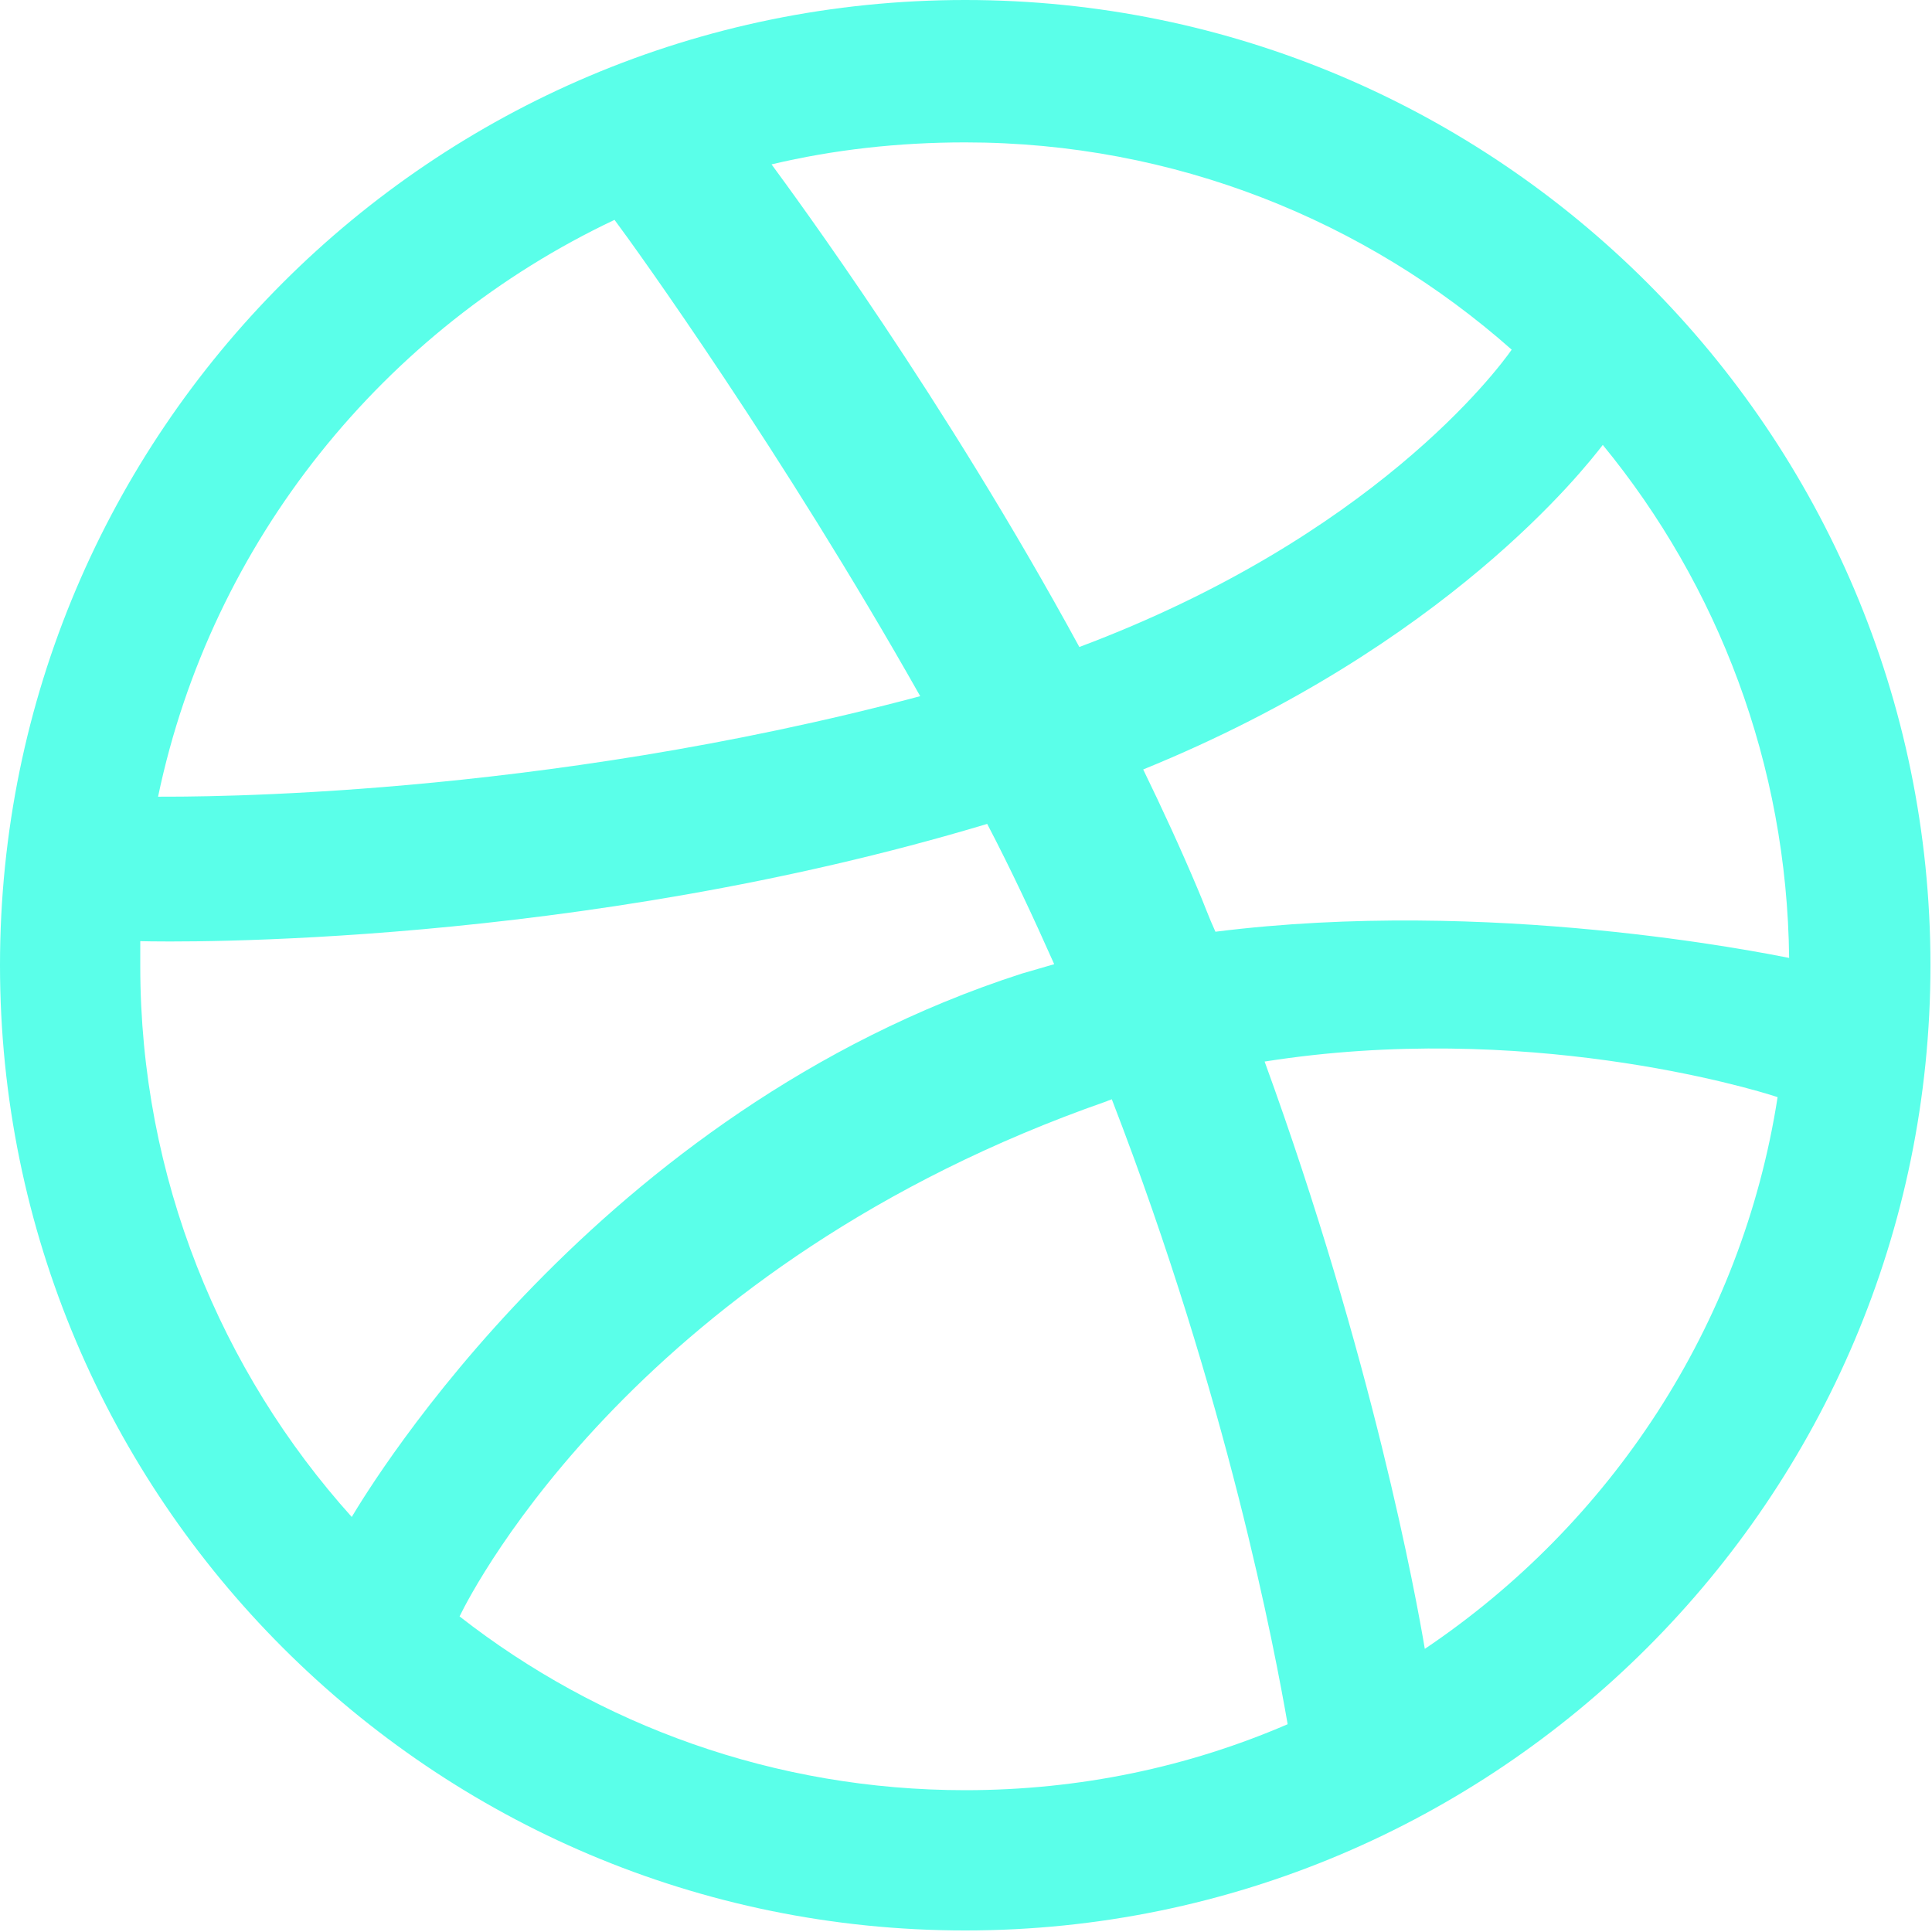
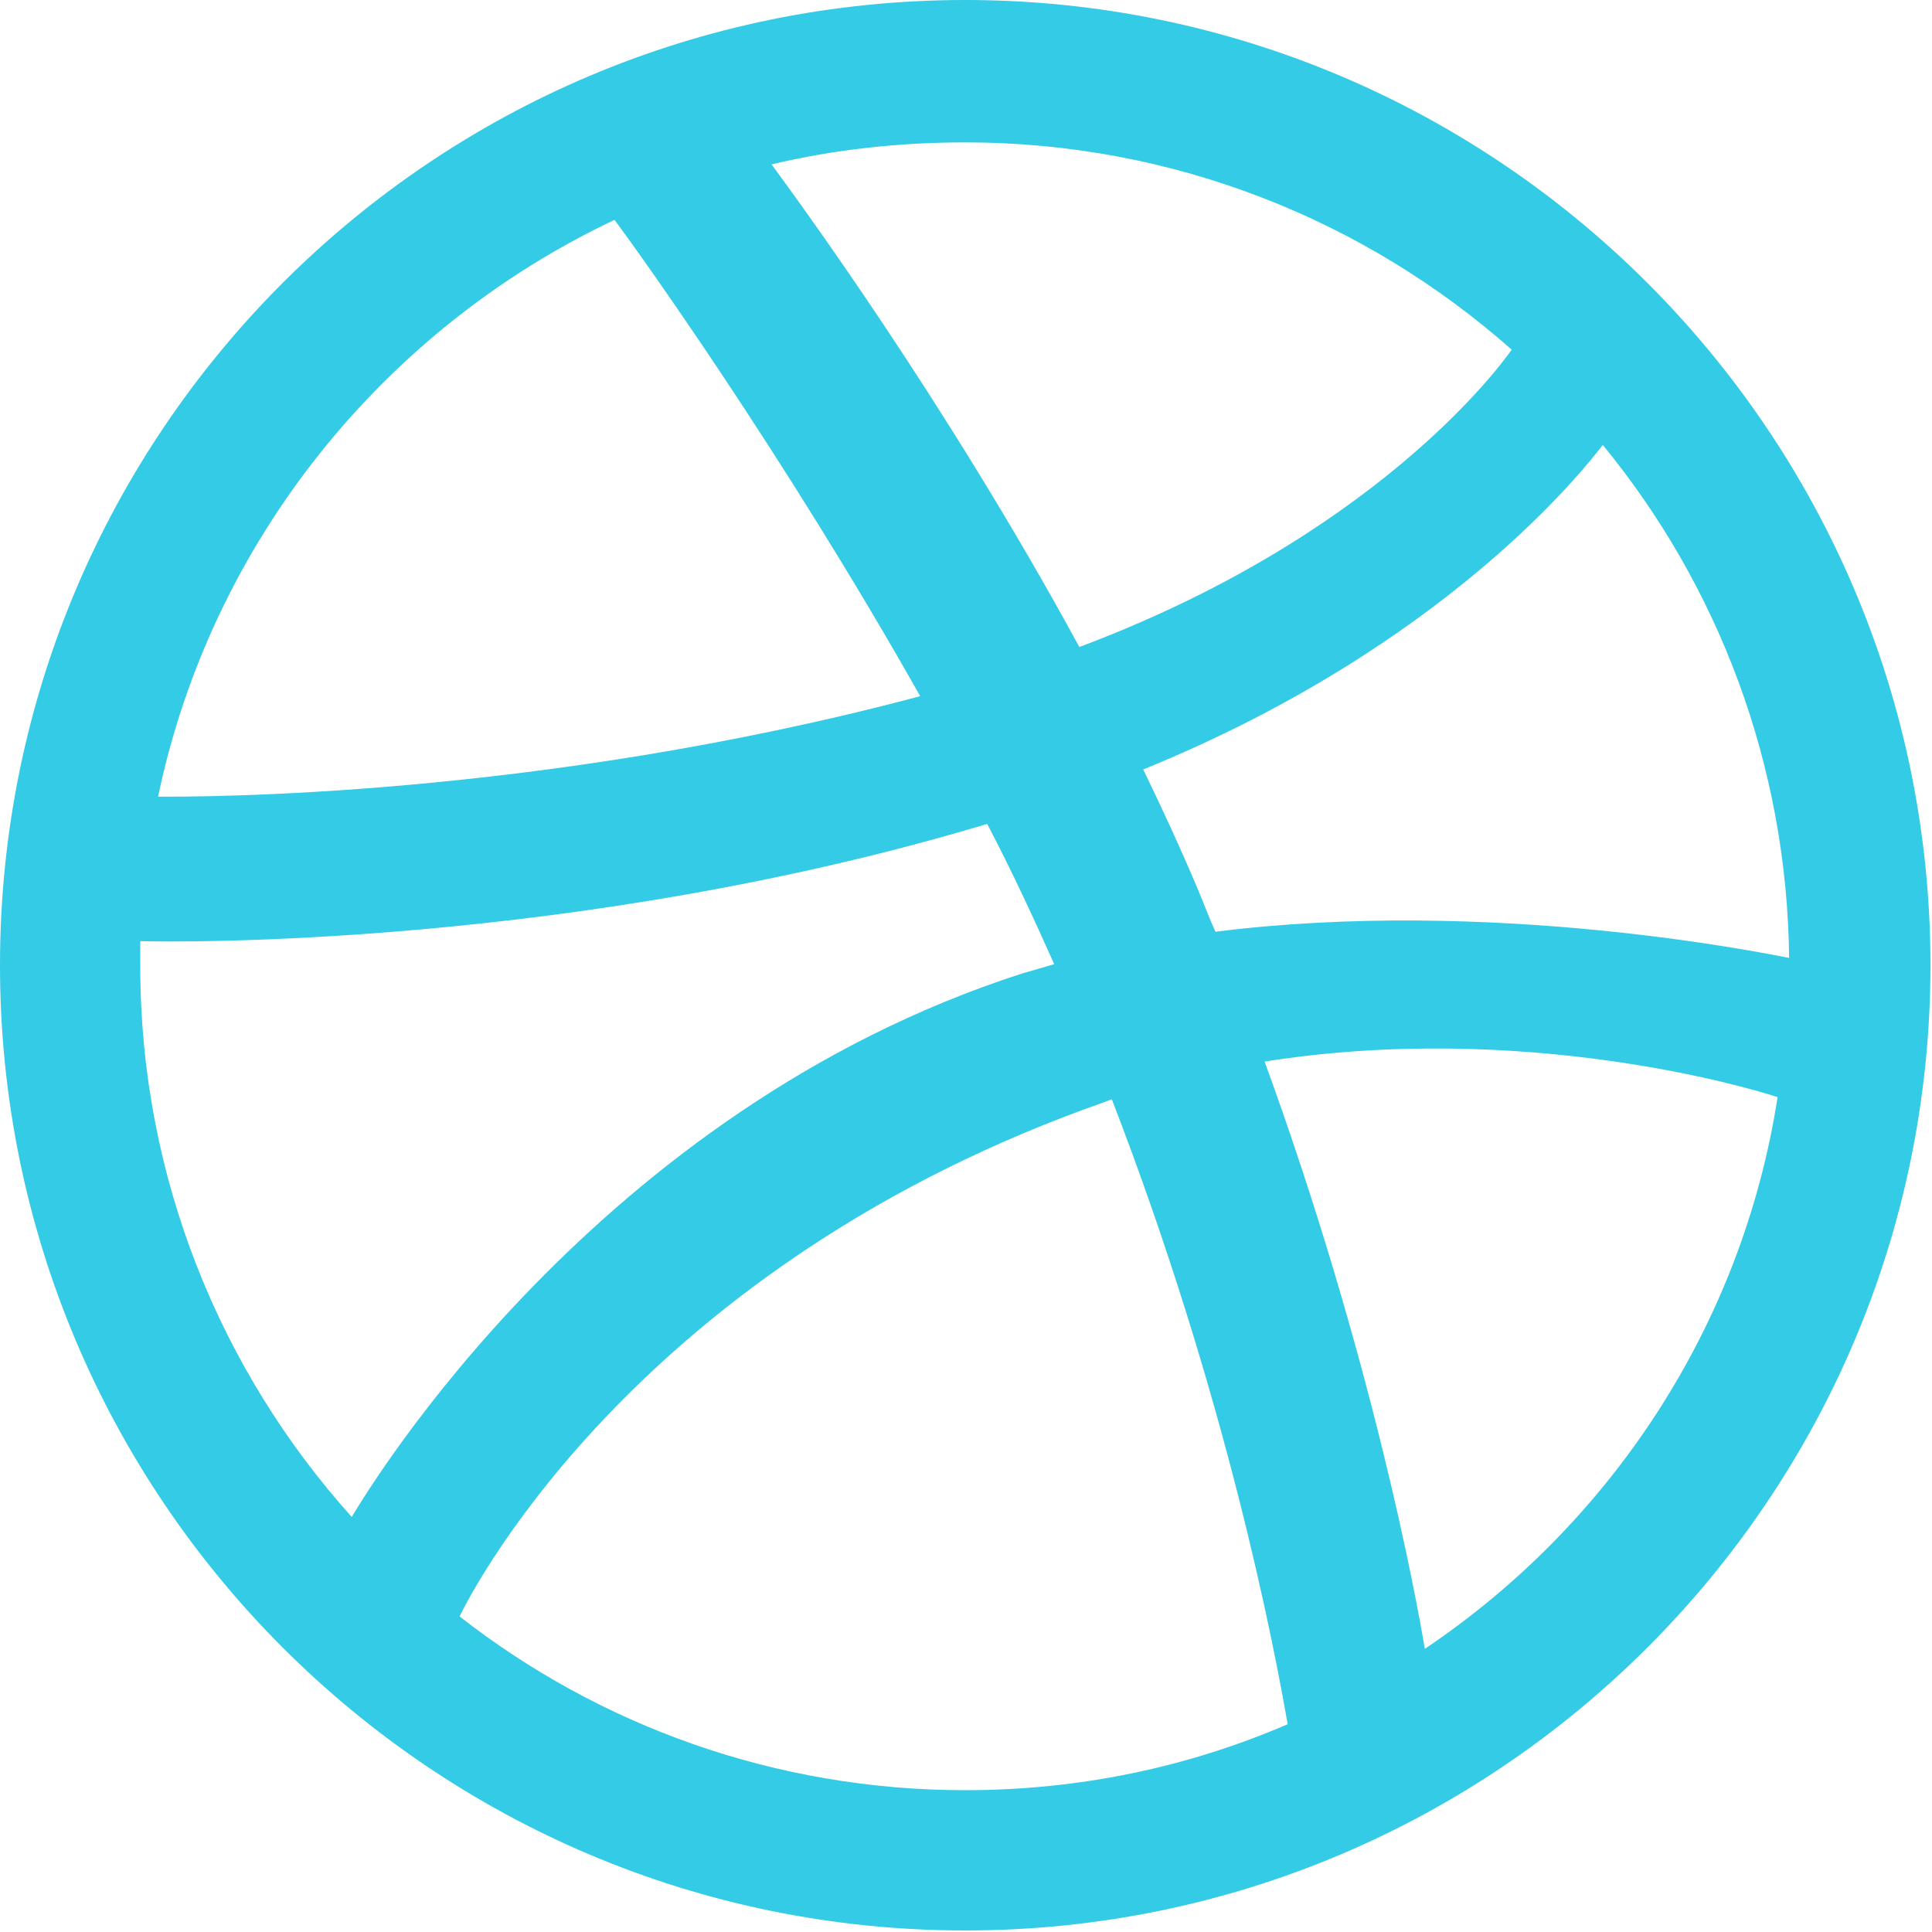
<svg xmlns="http://www.w3.org/2000/svg" width="100%" height="100%" viewBox="0 0 417 417" version="1.1" xml:space="preserve" style="fill-rule:evenodd;clip-rule:evenodd;stroke-linejoin:round;stroke-miterlimit:2;">
  <g transform="matrix(4.16667,0,0,4.16667,0,0)">
-     <path d="M50,0C22.397,0 0,22.397 0,50C0,77.603 22.397,100 50,100C77.548,100 100,77.603 100,50C100,22.397 77.548,0 50,0ZM83.026,23.048C88.991,30.315 92.57,39.588 92.679,49.621C91.269,49.35 77.169,46.476 62.961,48.265C62.635,47.56 62.364,46.801 62.039,46.042C61.171,43.981 60.195,41.866 59.219,39.859C74.945,33.46 82.104,24.241 83.026,23.048ZM50,7.376C60.846,7.376 70.77,11.443 78.308,18.113C77.548,19.198 71.095,27.82 55.911,33.515C48.915,20.662 41.16,10.141 39.967,8.515C43.167,7.755 46.529,7.376 50,7.376ZM31.833,11.389C32.971,12.907 40.564,23.482 47.668,36.063C27.711,41.378 10.086,41.269 8.188,41.269C10.954,28.037 19.902,17.029 31.833,11.389ZM7.266,50.055L7.266,48.753C9.11,48.807 29.826,49.079 51.138,42.679C52.386,45.066 53.524,47.506 54.609,49.946C54.067,50.109 53.47,50.272 52.928,50.434C30.911,57.538 19.197,76.953 18.221,78.58C11.442,71.042 7.266,61.009 7.266,50.055ZM50,92.734C40.13,92.734 31.019,89.371 23.806,83.732C24.566,82.159 33.243,65.456 57.321,57.05C57.429,56.996 57.483,56.996 57.592,56.942C63.611,72.506 66.052,85.575 66.702,89.317C61.551,91.541 55.911,92.734 50,92.734ZM73.807,85.413C73.373,82.81 71.095,70.337 65.509,54.99C78.904,52.875 90.618,56.345 92.082,56.833C90.238,68.71 83.405,78.959 73.807,85.413Z" style="fill:rgb(90,255,233);fill-rule:nonzero;" />
+     <path d="M50,0C22.397,0 0,22.397 0,50C0,77.603 22.397,100 50,100C77.548,100 100,77.603 100,50C100,22.397 77.548,0 50,0ZM83.026,23.048C88.991,30.315 92.57,39.588 92.679,49.621C91.269,49.35 77.169,46.476 62.961,48.265C62.635,47.56 62.364,46.801 62.039,46.042C61.171,43.981 60.195,41.866 59.219,39.859C74.945,33.46 82.104,24.241 83.026,23.048ZM50,7.376C60.846,7.376 70.77,11.443 78.308,18.113C77.548,19.198 71.095,27.82 55.911,33.515C48.915,20.662 41.16,10.141 39.967,8.515C43.167,7.755 46.529,7.376 50,7.376ZM31.833,11.389C32.971,12.907 40.564,23.482 47.668,36.063C27.711,41.378 10.086,41.269 8.188,41.269C10.954,28.037 19.902,17.029 31.833,11.389ZM7.266,50.055L7.266,48.753C9.11,48.807 29.826,49.079 51.138,42.679C52.386,45.066 53.524,47.506 54.609,49.946C54.067,50.109 53.47,50.272 52.928,50.434C30.911,57.538 19.197,76.953 18.221,78.58C11.442,71.042 7.266,61.009 7.266,50.055ZM50,92.734C40.13,92.734 31.019,89.371 23.806,83.732C24.566,82.159 33.243,65.456 57.321,57.05C57.429,56.996 57.483,56.996 57.592,56.942C63.611,72.506 66.052,85.575 66.702,89.317C61.551,91.541 55.911,92.734 50,92.734ZM73.807,85.413C73.373,82.81 71.095,70.337 65.509,54.99C78.904,52.875 90.618,56.345 92.082,56.833C90.238,68.71 83.405,78.959 73.807,85.413Z" style="fill:#33cbe6;fill-rule:nonzero;" />
  </g>
</svg>
